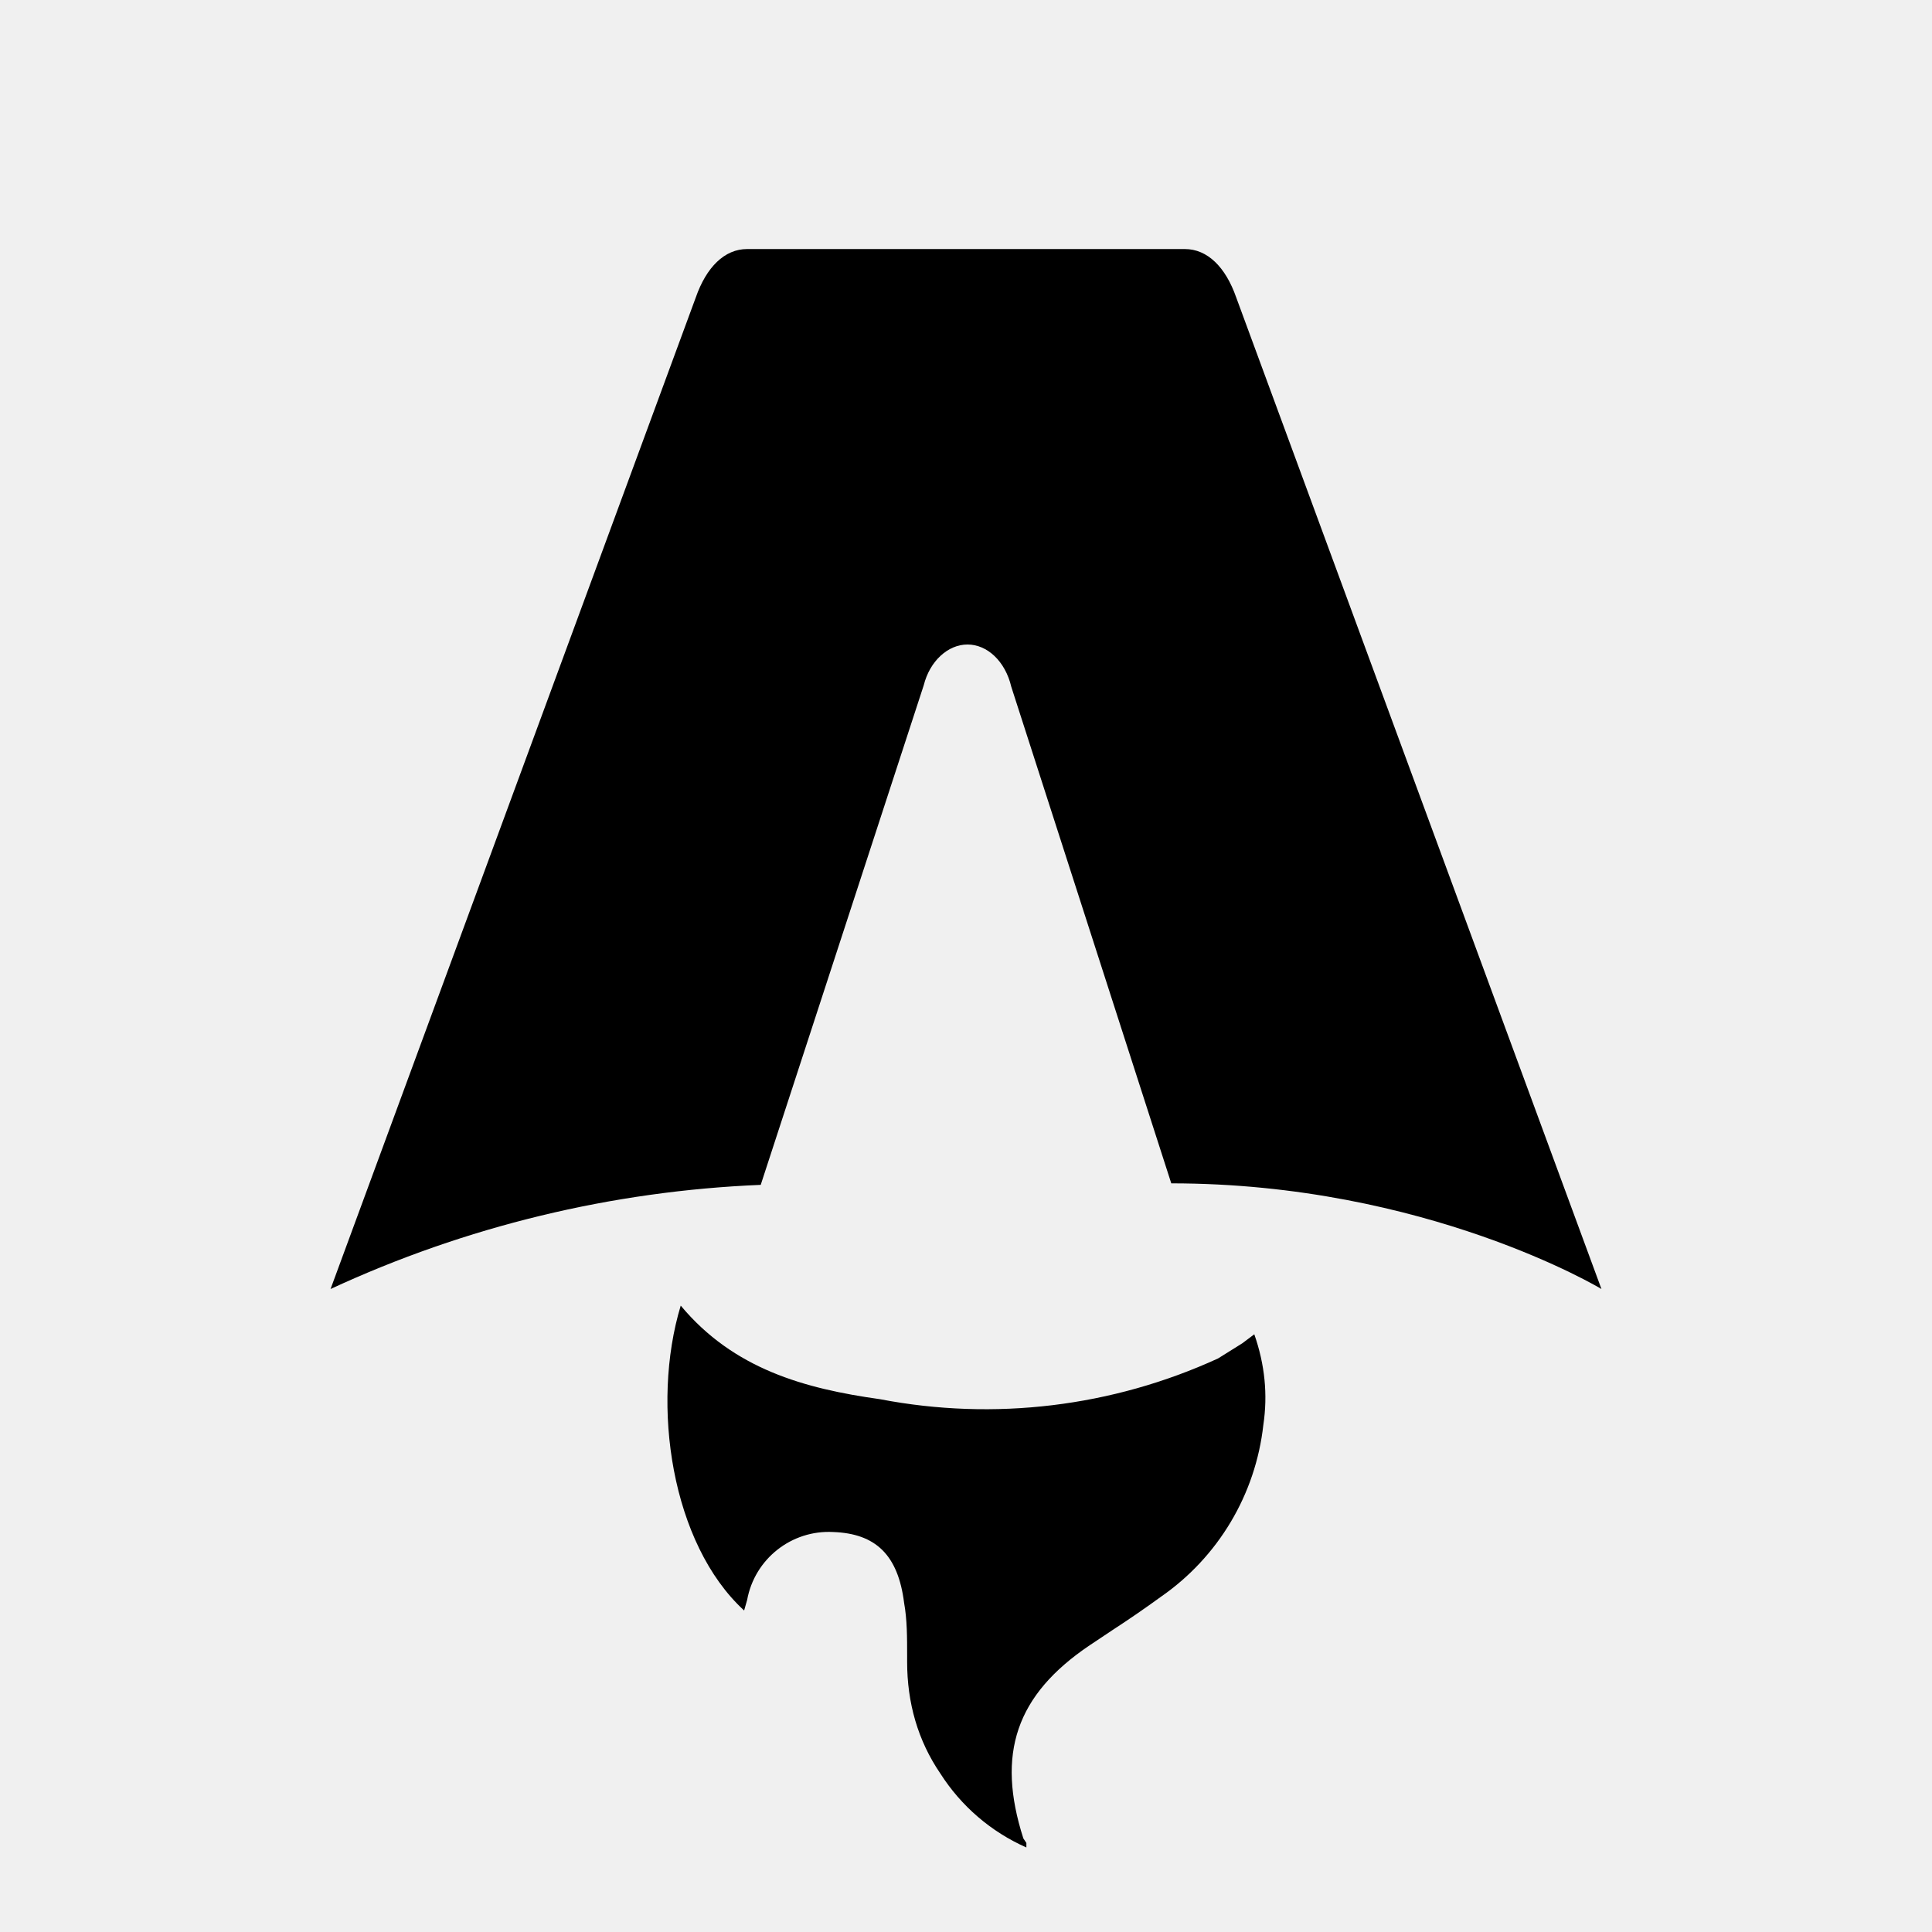
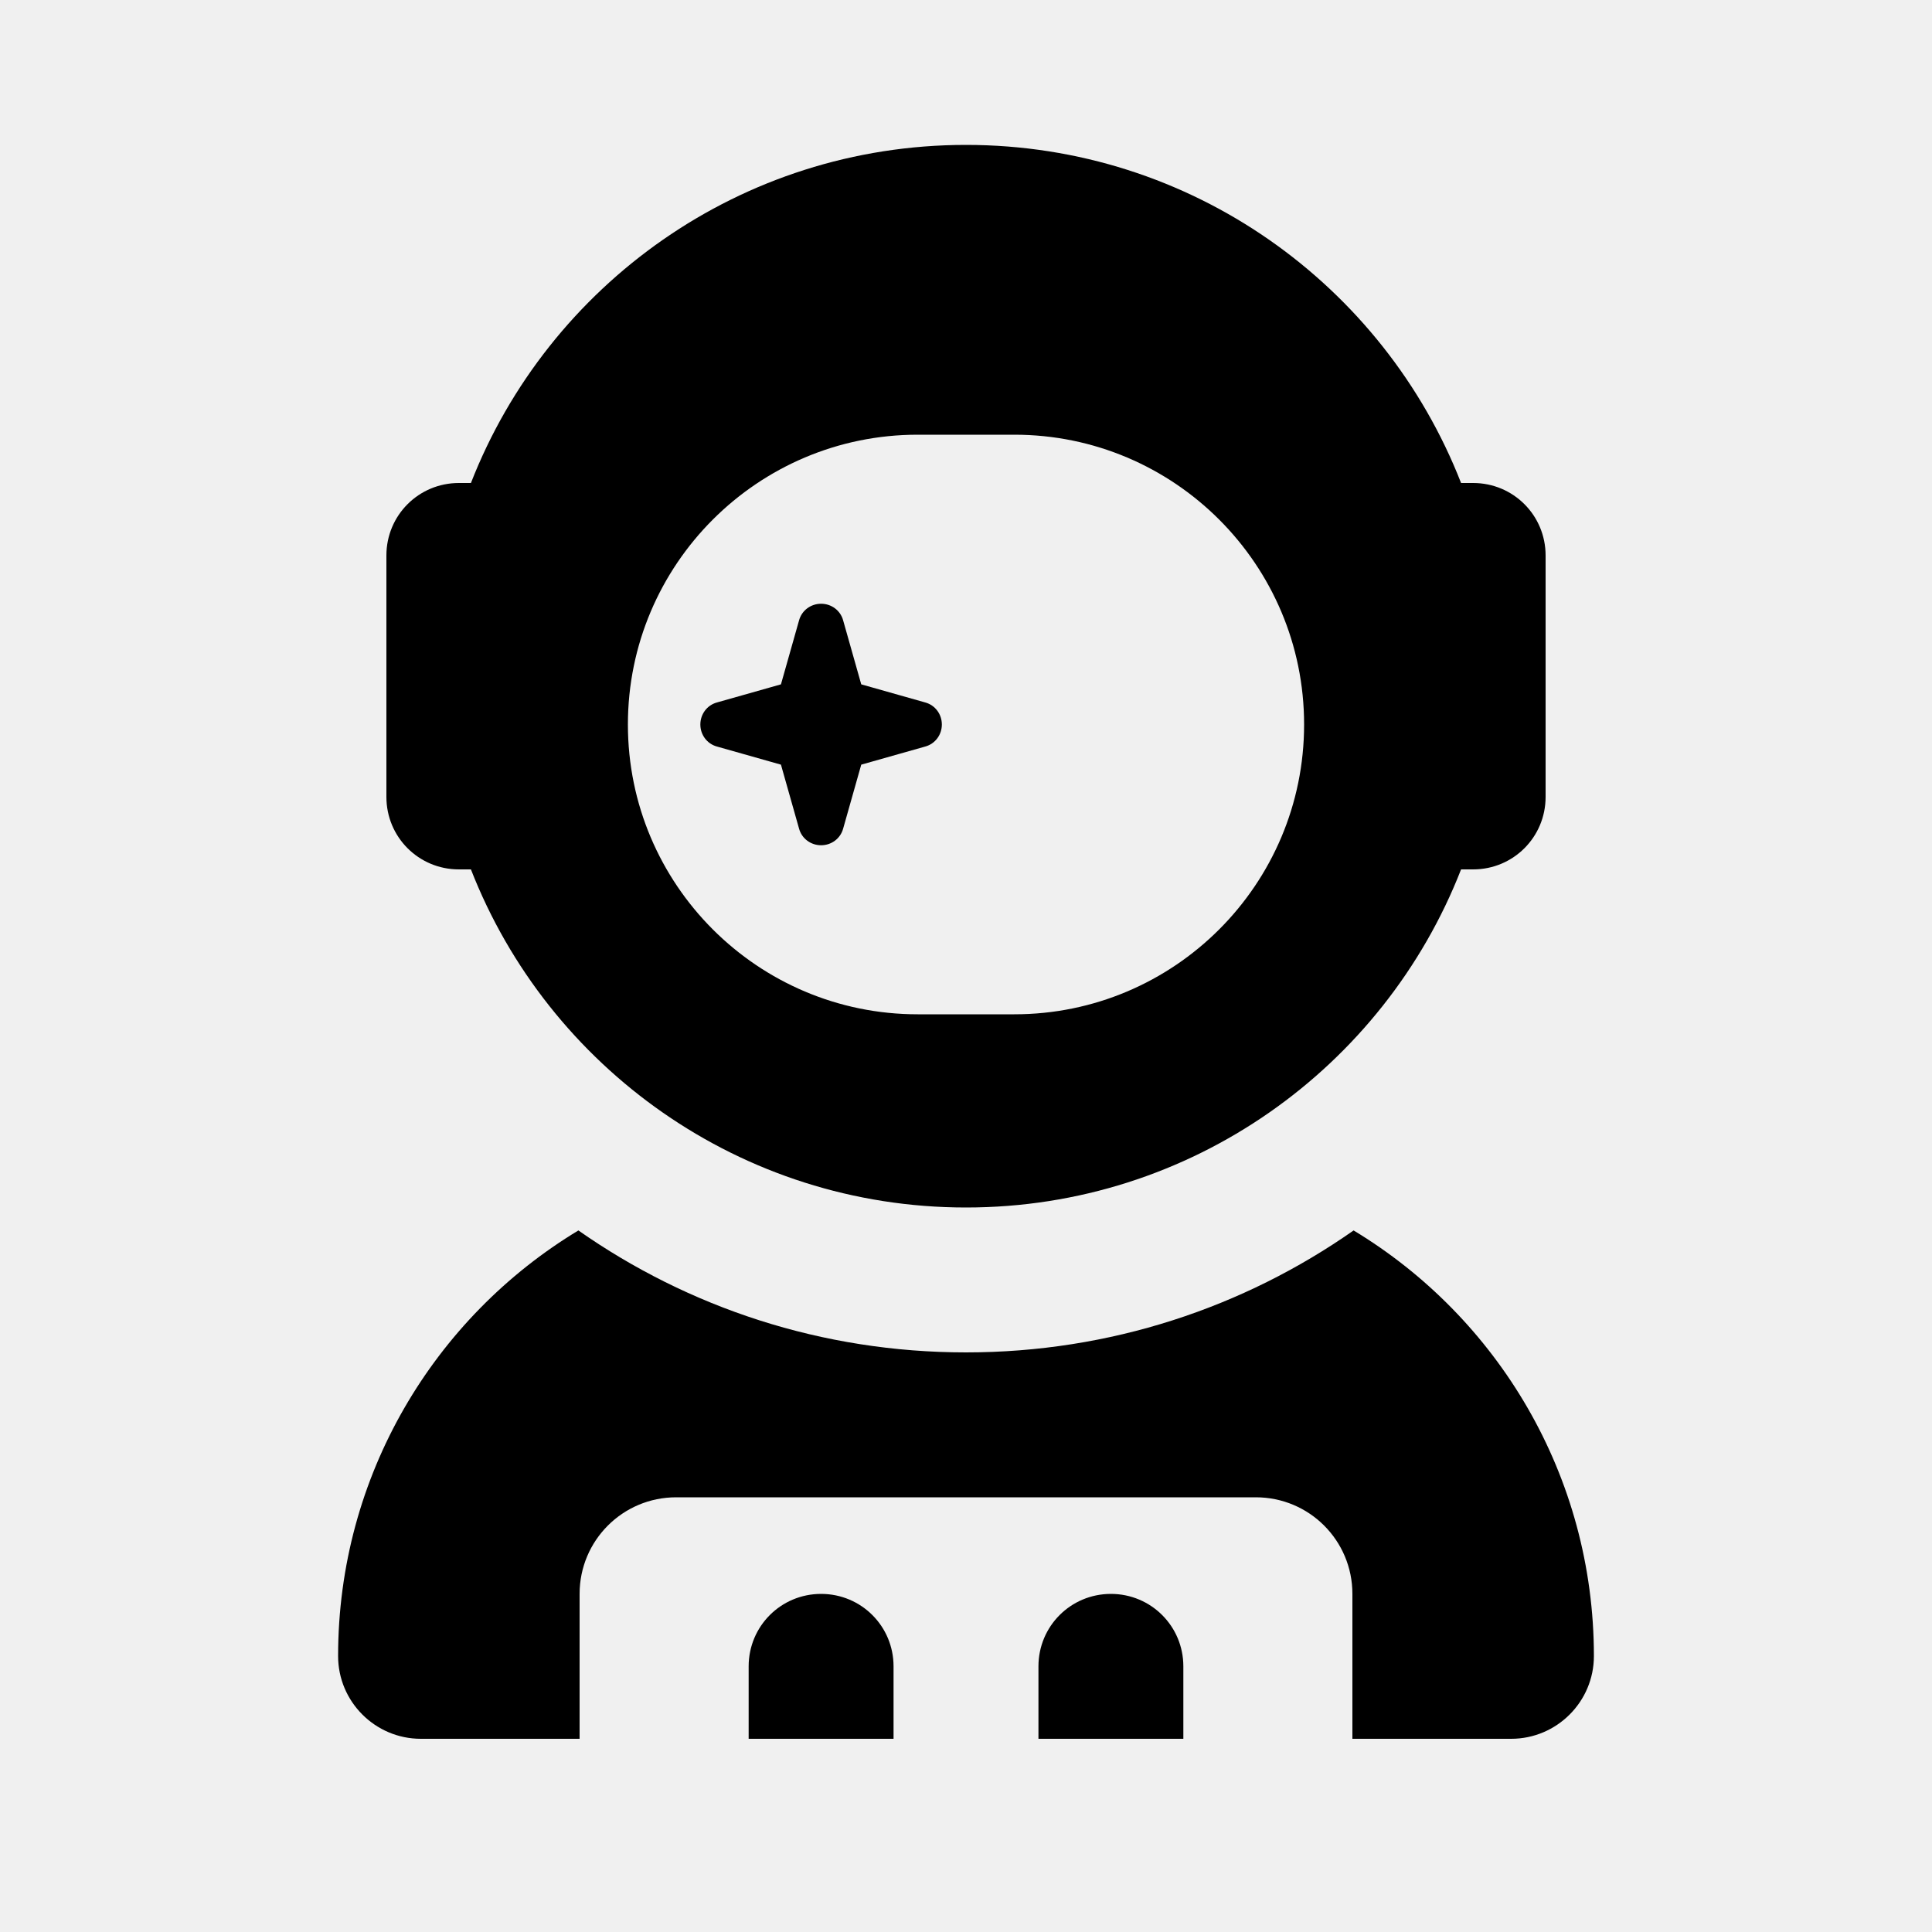
- <svg xmlns="http://www.w3.org/2000/svg" fill="none" viewBox="0 0 128 128">
-   <path d="M50.4 78.5a75.1 75.1 0 0 0-28.5 6.9l24.2-65.7c.7-2 1.9-3.2 3.4-3.2h29c1.5 0 2.7 1.2 3.4 3.2l24.2 65.7s-11.6-7-28.5-7L67 45.5c-.4-1.7-1.6-2.8-2.9-2.8-1.3 0-2.5 1.1-2.9 2.7L50.4 78.5Zm-1.1 28.2Zm-4.2-20.2c-2 6.6-.6 15.8 4.2 20.2a17.5 17.5 0 0 1 .2-.7 5.5 5.5 0 0 1 5.7-4.5c2.8.1 4.3 1.5 4.7 4.7.2 1.1.2 2.3.2 3.5v.4c0 2.7.7 5.2 2.2 7.4a13 13 0 0 0 5.7 4.9v-.3l-.2-.3c-1.8-5.6-.5-9.5 4.4-12.8l1.5-1a73 73 0 0 0 3.2-2.2 16 16 0 0 0 6.8-11.4c.3-2 .1-4-.6-6l-.8.6-1.6 1a37 37 0 0 1-22.4 2.7c-5-.7-9.7-2-13.2-6.2Z" />
-   <style>
-         path { fill: #000; }
-         @media (prefers-color-scheme: dark) {
-             path { fill: #FFF; }
-         }
-     </style>
+ <svg xmlns="http://www.w3.org/2000/svg" viewBox="0 0 640 640">
+   <path d="M320 400C394.6 400 458.4 353.6 484 288L488 288C501.3 288 512 277.3 512 264L512 184C512 170.7 501.3 160 488 160L484 160C458.4 94.4 394.6 48 320 48C245.4 48 181.6 94.4 156 160L152 160C138.7 160 128 170.7 128 184L128 264C128 277.3 138.7 288 152 288L156 288C181.6 353.6 245.4 400 320 400zM304 144L336 144C389 144 432 187 432 240C432 293 389 336 336 336L304 336C251 336 208 293 208 240C208 187 251 144 304 144zM112 548.6C112 563.7 124.3 576 139.4 576L192 576L192 528C192 510.3 206.3 496 224 496L416 496C433.7 496 448 510.3 448 528L448 576L500.6 576C515.7 576 528 563.7 528 548.6C528 488.8 496.1 436.4 448.4 407.6C412 433.1 367.8 448 320 448C272.2 448 228 433.1 191.6 407.6C143.9 436.4 112 488.8 112 548.6zM279.3 205.5C278.4 202.2 275.4 200 272 200C268.6 200 265.6 202.2 264.7 205.5L258.7 226.7L237.5 232.7C234.2 233.6 232 236.6 232 240C232 243.4 234.2 246.4 237.5 247.3L258.7 253.3L264.7 274.5C265.6 277.8 268.6 280 272 280C275.4 280 278.4 277.8 279.3 274.5L285.3 253.3L306.5 247.3C309.8 246.4 312 243.4 312 240C312 236.6 309.8 233.6 306.5 232.7L285.3 226.7L279.3 205.5zM248 552L248 576L296 576L296 552C296 538.7 285.3 528 272 528C258.7 528 248 538.7 248 552zM368 528C354.7 528 344 538.7 344 552L344 576L392 576L392 552C392 538.7 381.3 528 368 528z" />
</svg>
